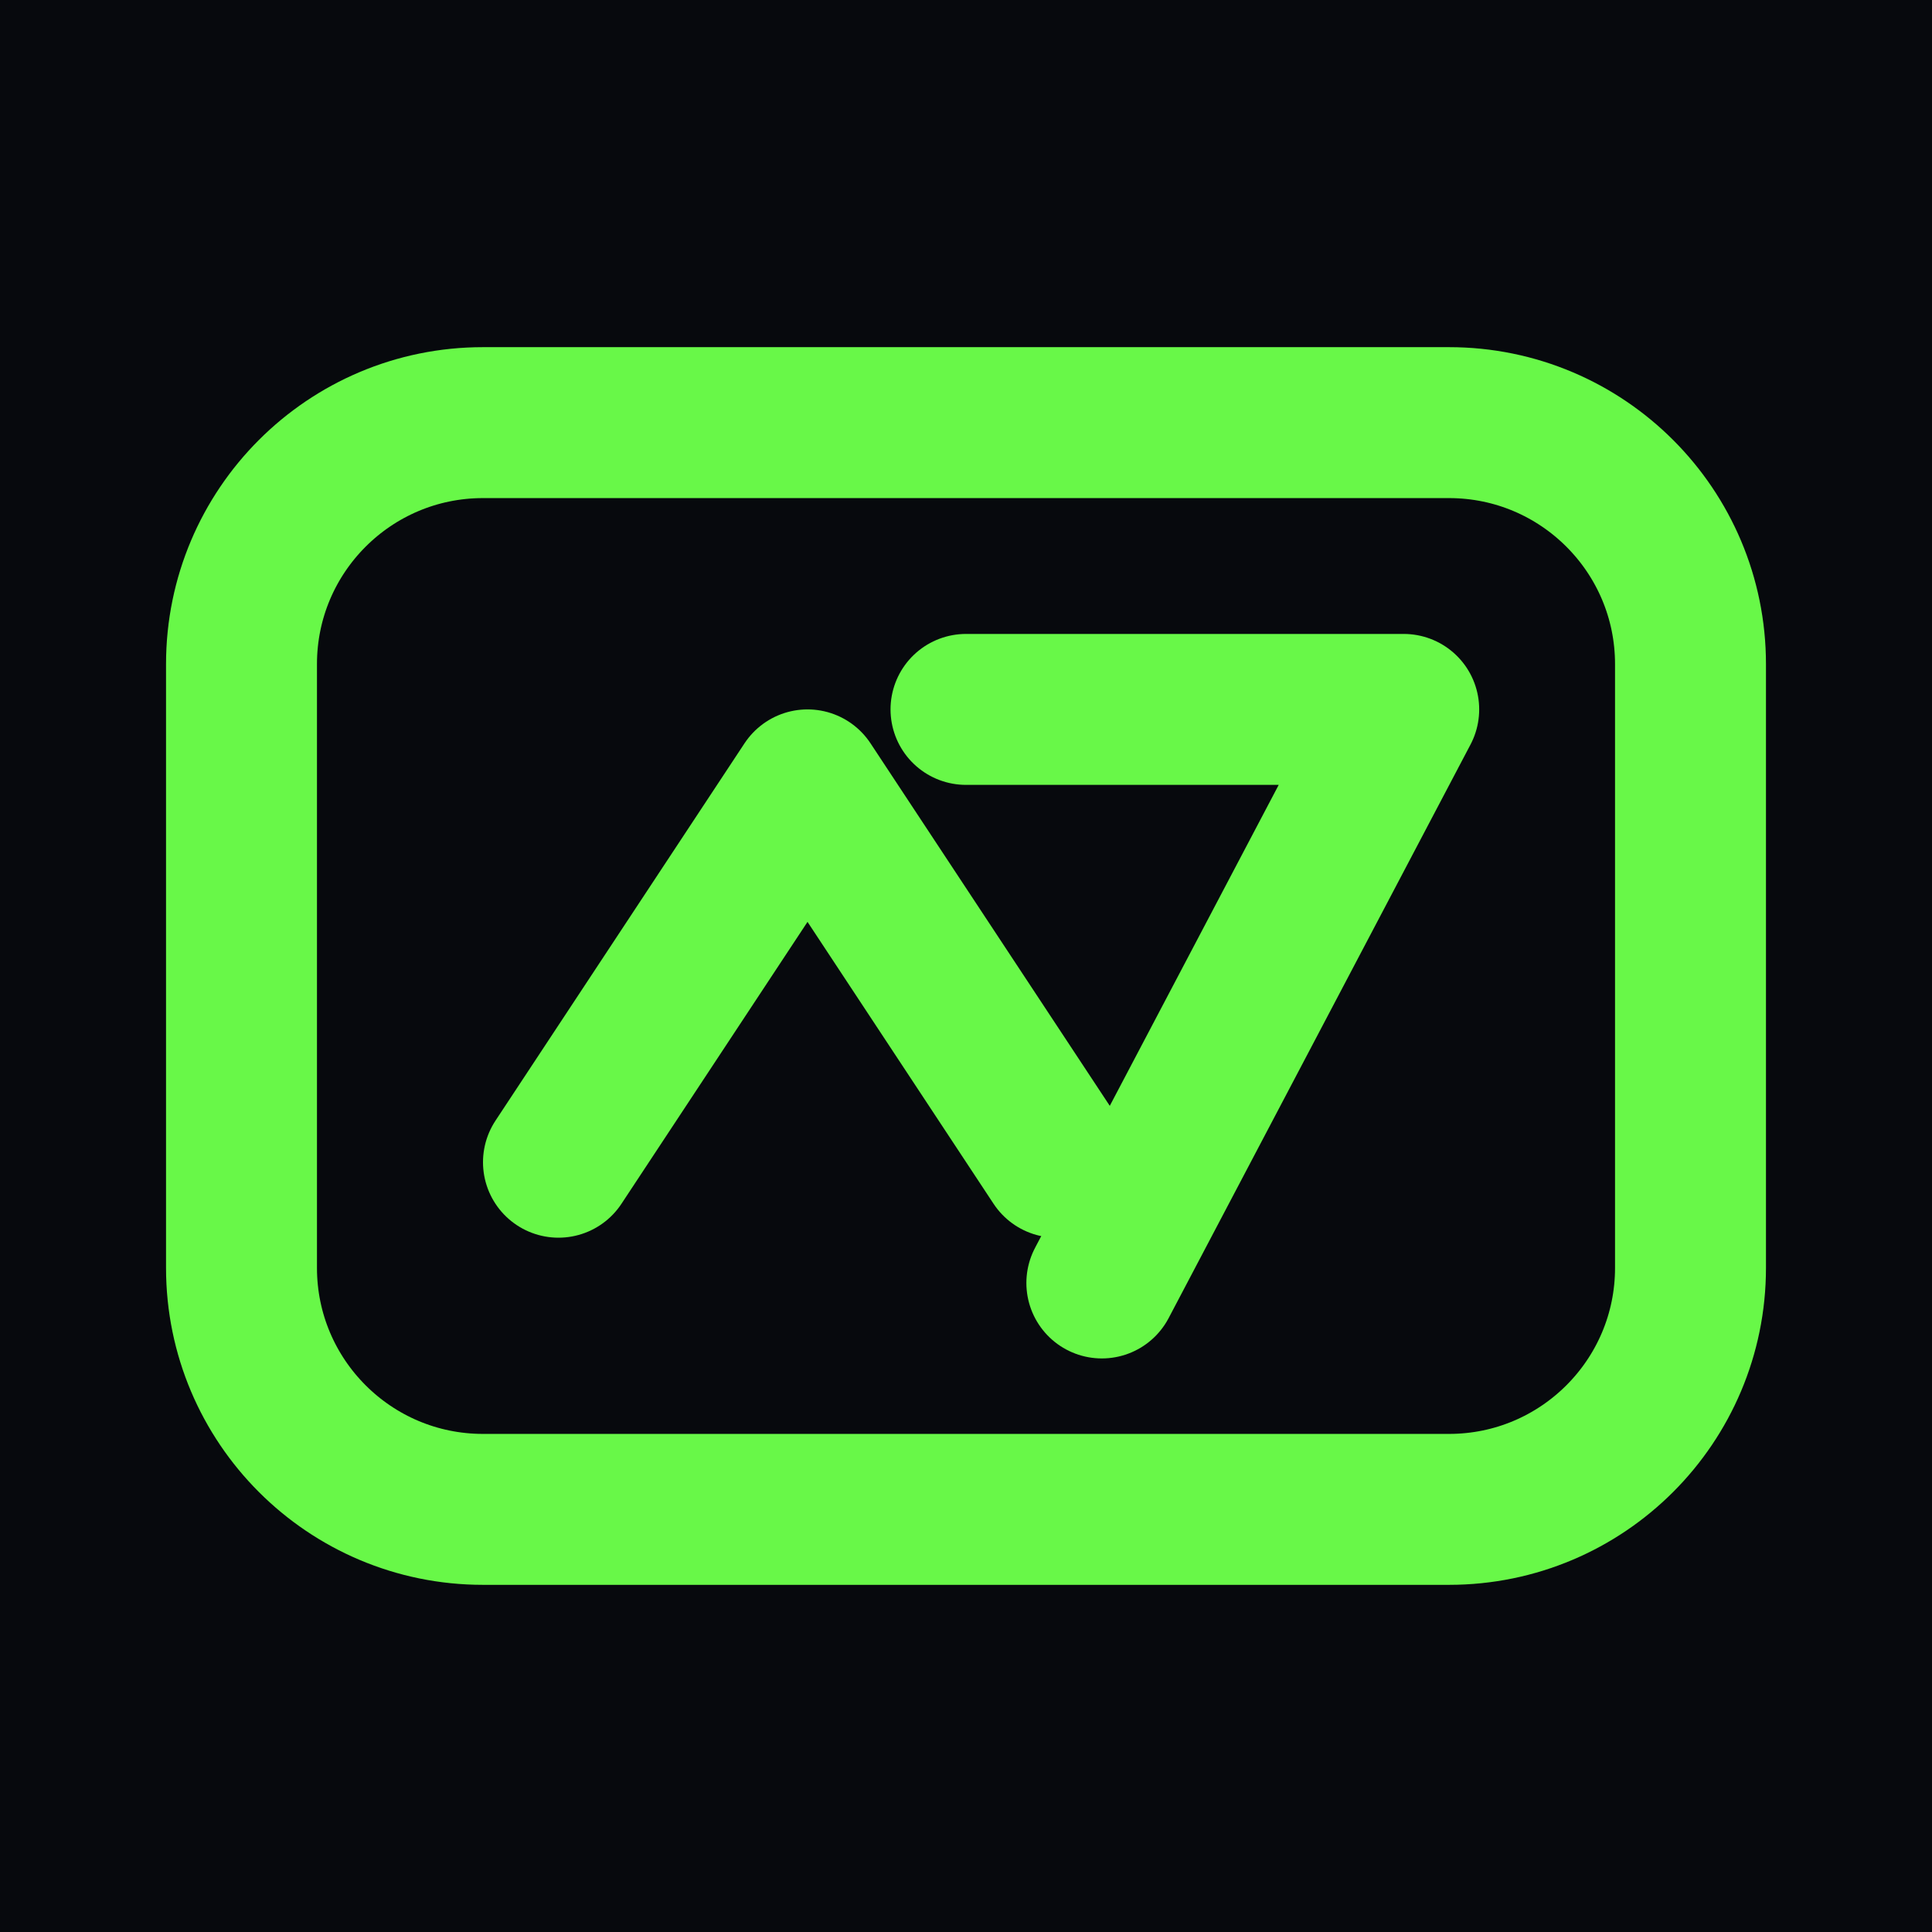
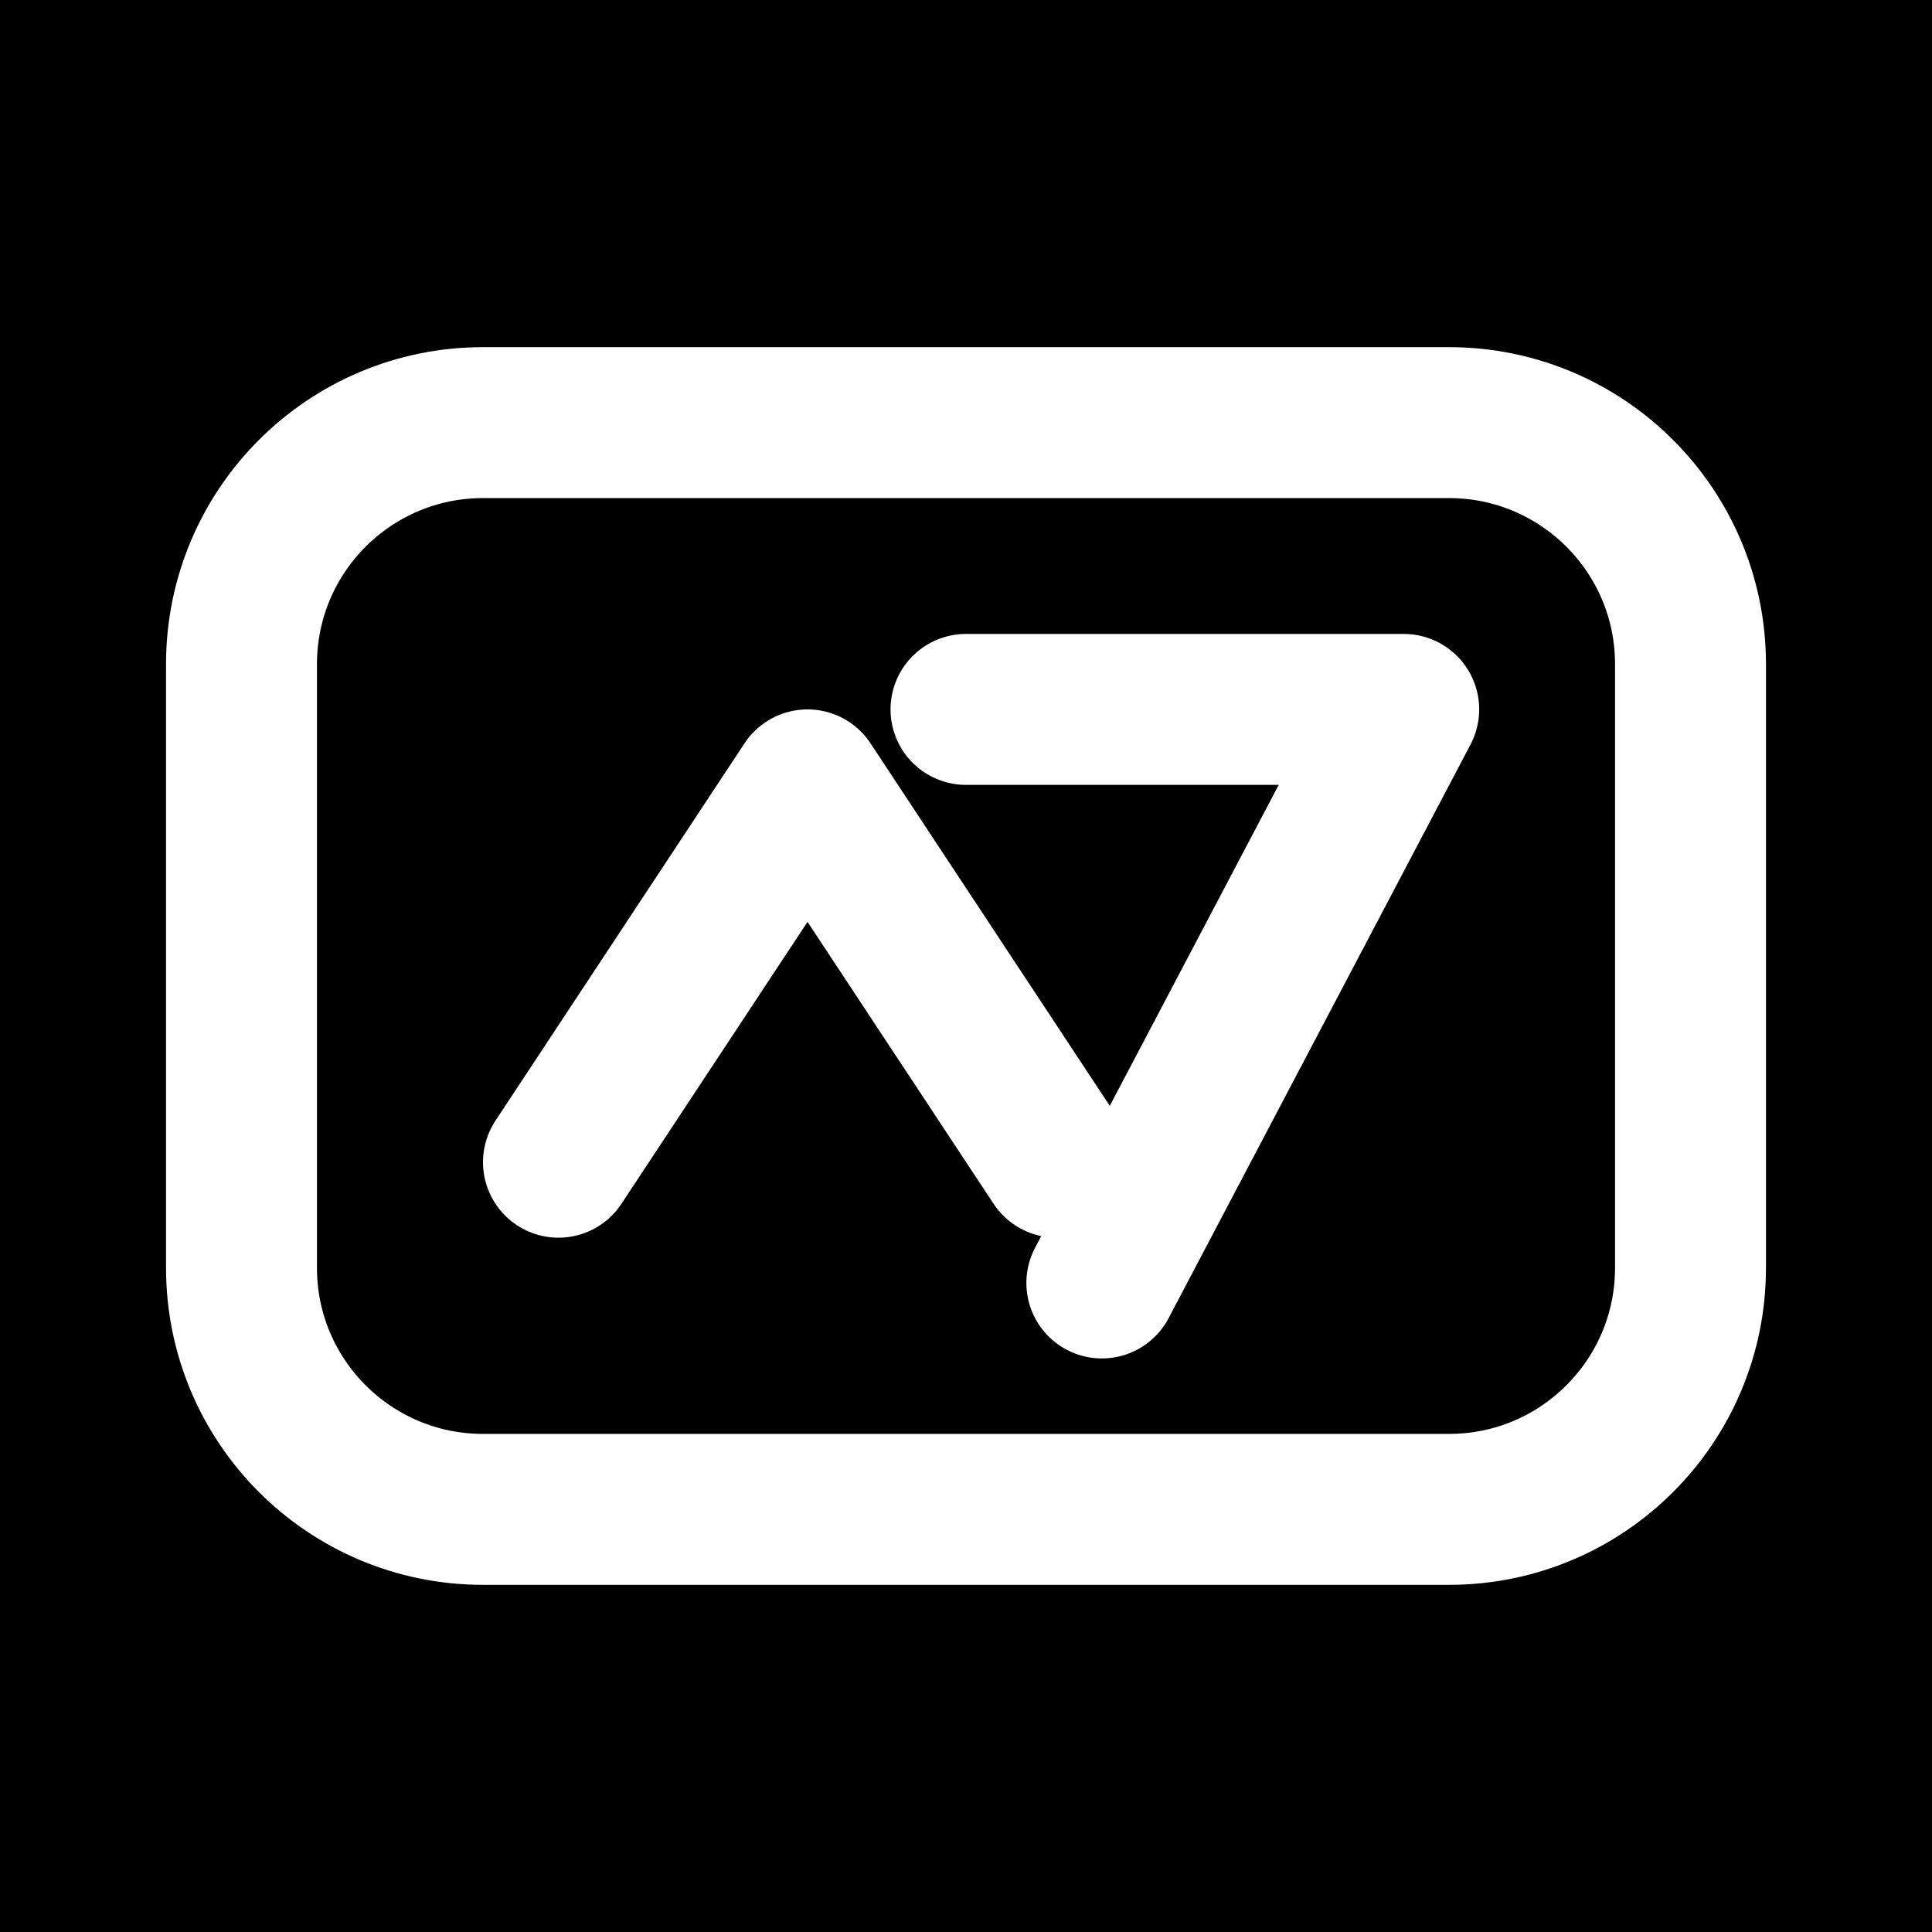
<svg xmlns="http://www.w3.org/2000/svg" viewBox="0 0 512 512" role="img" aria-label="7FX">
-   <rect width="512" height="512" fill="#07090d" />
-   <rect x="64" y="112" width="384" height="288" rx="64" ry="64" stroke="#68F848" stroke-width="40" fill="none" />
-   <path d="M148 308 L214 208 L280 308" stroke="#68F848" stroke-width="40" stroke-linecap="round" stroke-linejoin="round" fill="none" />
-   <path d="M256 188 L372 188 L292 340" stroke="#68F848" stroke-width="40" stroke-linecap="round" stroke-linejoin="round" fill="none" />
+   <rect width="512" height="512" fill="#000000" />
+   <rect x="64" y="112" width="384" height="288" rx="64" ry="64" stroke="#ffffff" stroke-width="40" fill="none" />
+   <path d="M148 308 L214 208 L280 308" stroke="#ffffff" stroke-width="40" stroke-linecap="round" stroke-linejoin="round" fill="none" />
+   <path d="M256 188 L372 188 L292 340" stroke="#ffffff" stroke-width="40" stroke-linecap="round" stroke-linejoin="round" fill="none" />
</svg>
